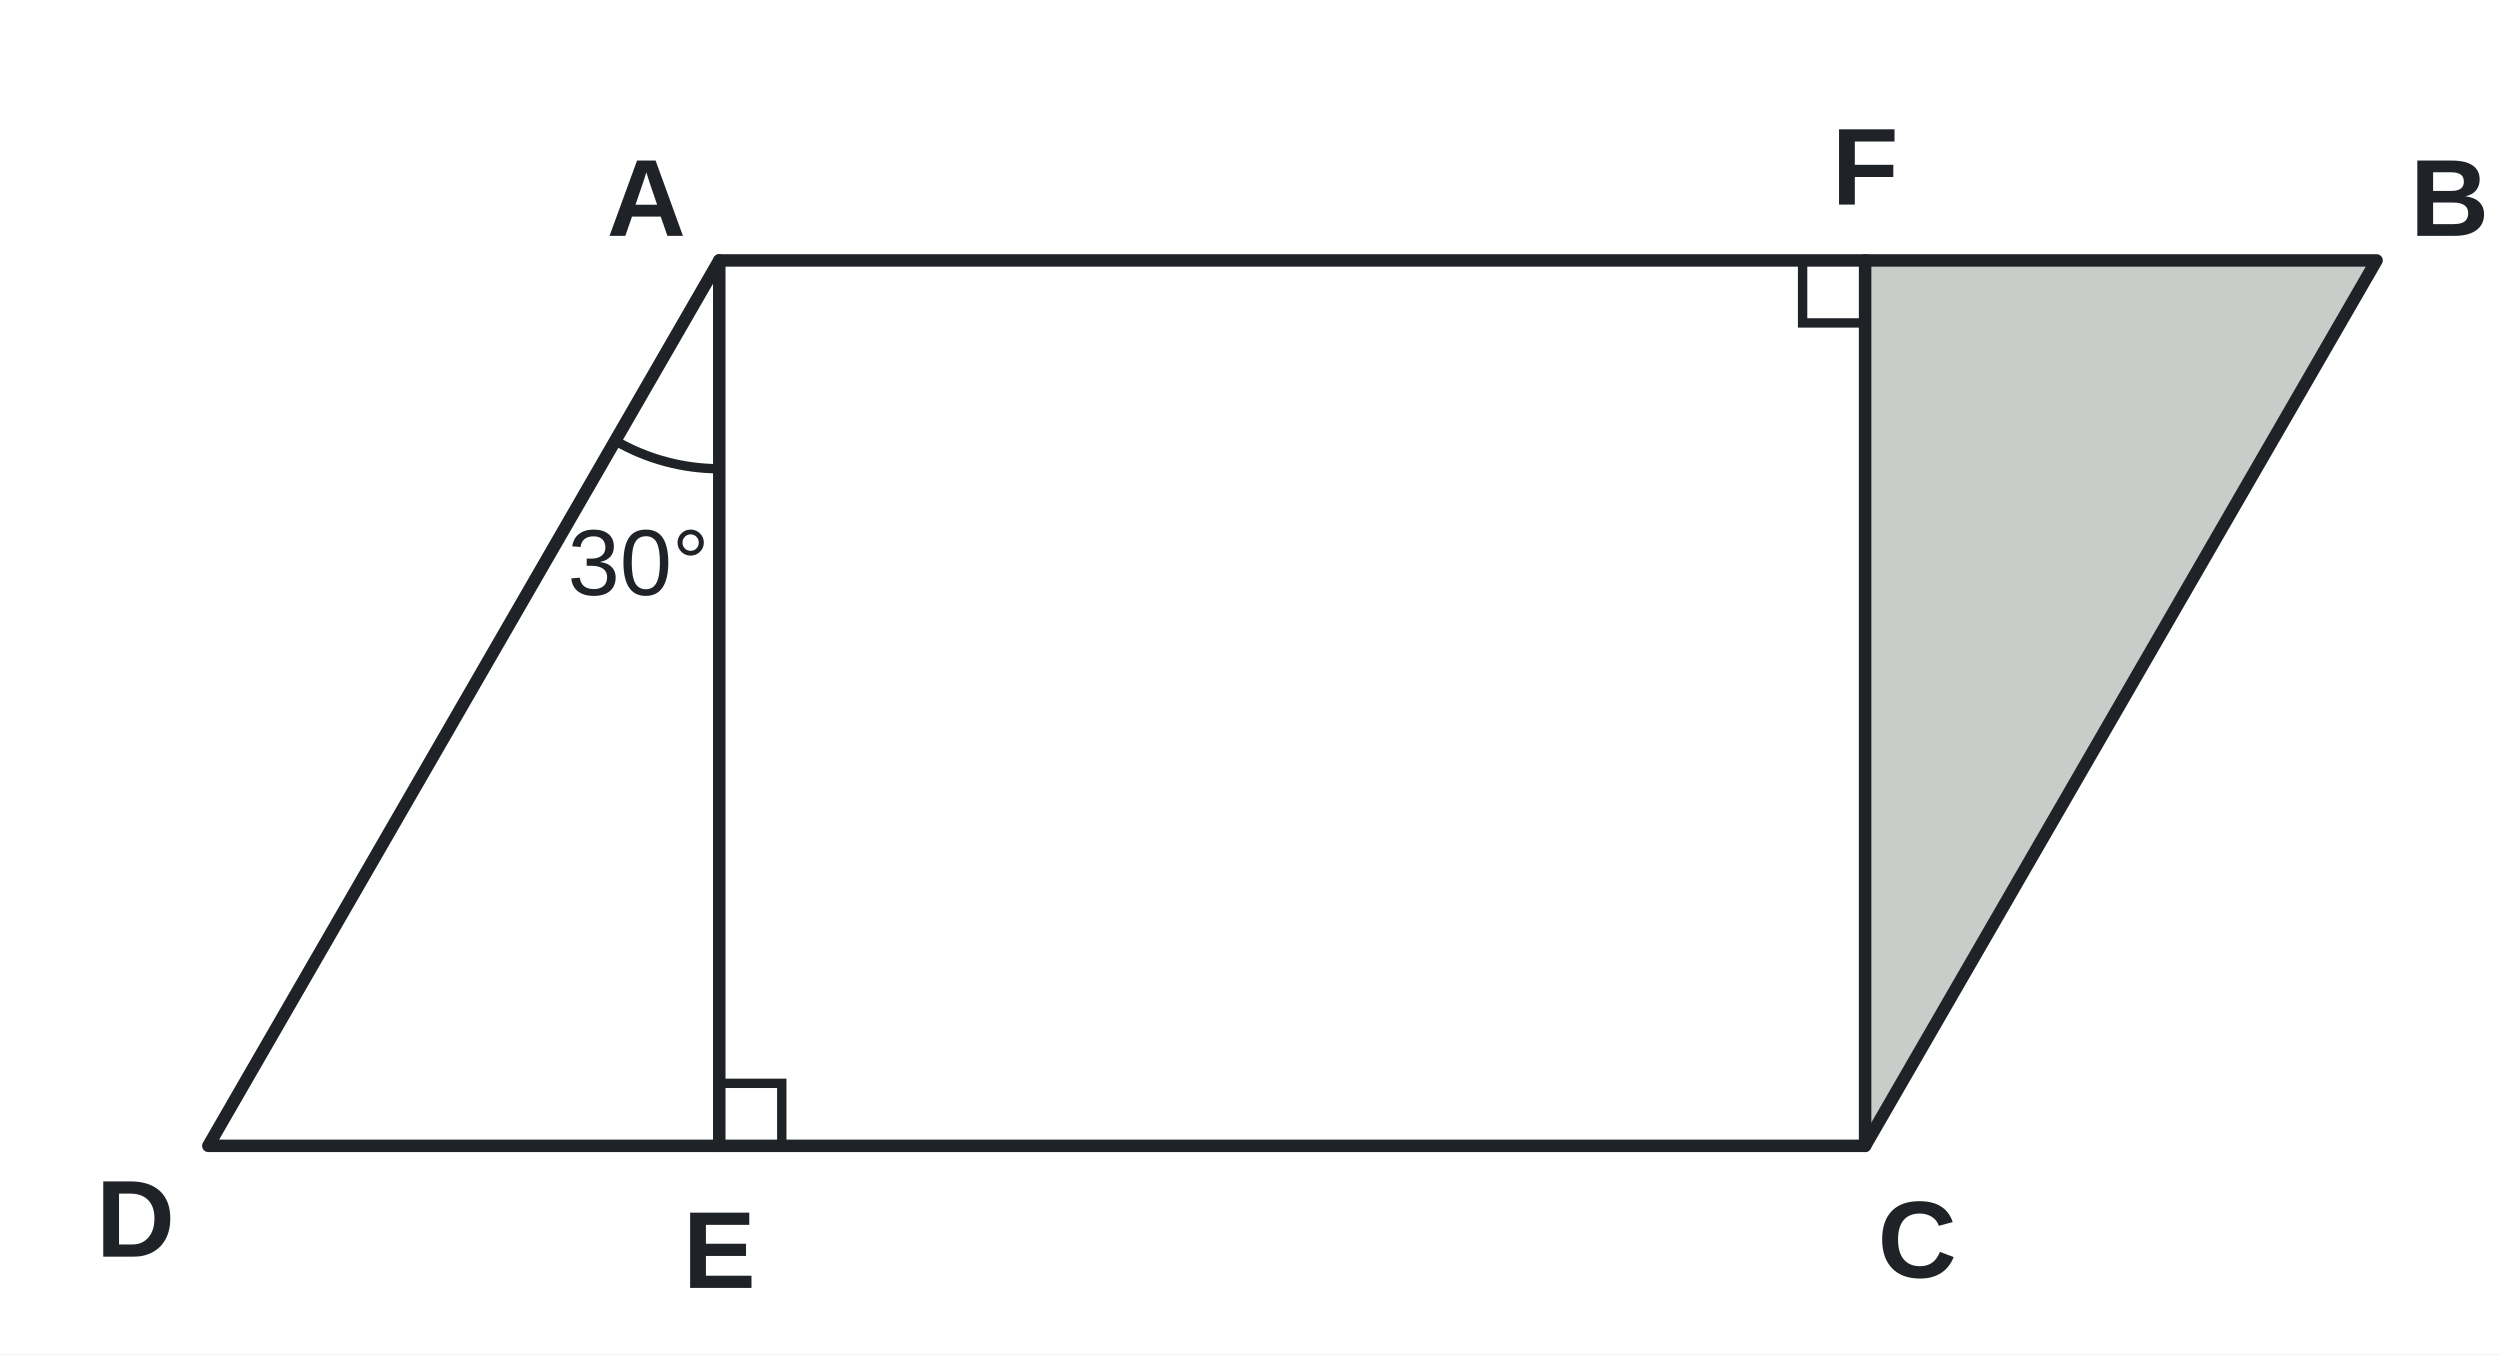
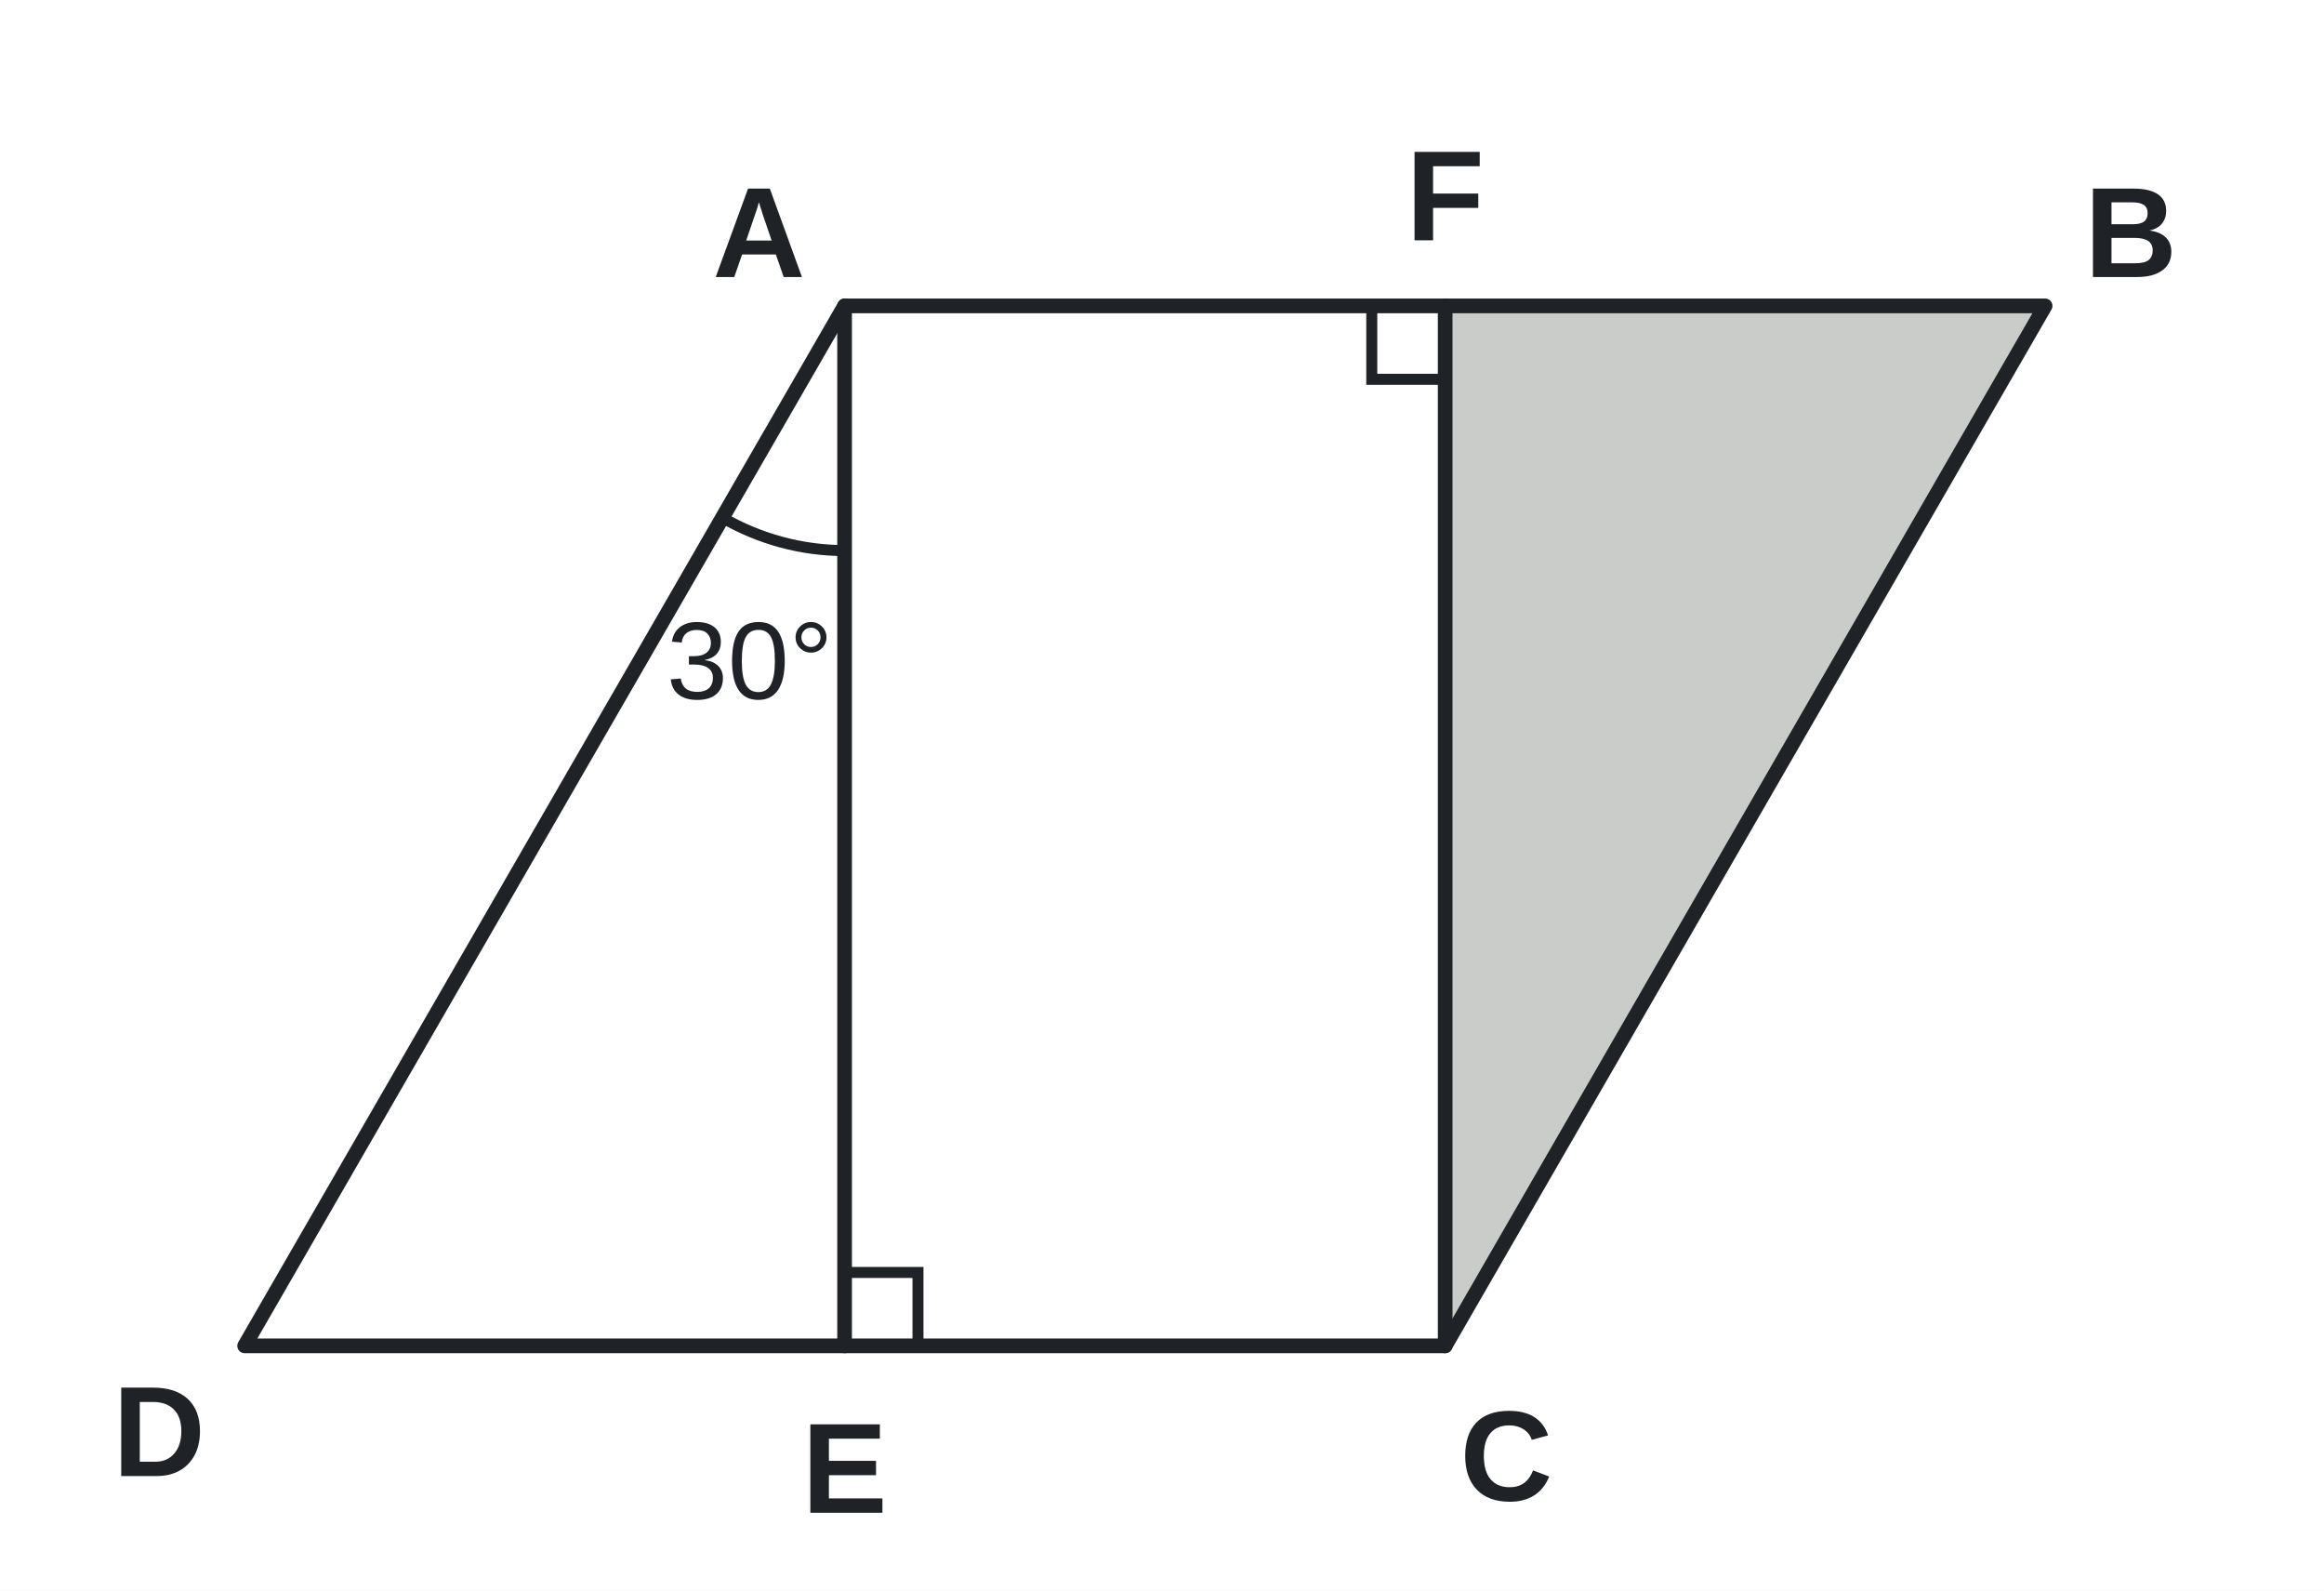
- <svg xmlns="http://www.w3.org/2000/svg" viewBox="0 0 480 260" font-family="'IBM Plex Sans','Arial',sans-serif">
-   <rect width="480" height="260" fill="#fff" />
-   <polygon points="358.1,50.0 456.3,50.0 358.1,220.0" fill="#c9ccc8" />
-   <polygon points="138.1,50.0 456.3,50.0 358.1,220.0 40.0,220.0" fill="none" stroke="#1f2328" stroke-width="2.4" stroke-linejoin="round" />
+ <svg xmlns="http://www.w3.org/2000/svg" viewBox="0 0 380 260" font-family="'IBM Plex Sans','Arial',sans-serif">
+   <rect width="380" height="260" fill="#fff" />
+   <polygon points="236.3,50.0 334.4,50.0 236.3,220.0" fill="#c9ccc8" />
+   <polygon points="138.1,50.0 334.4,50.0 236.3,220.0 40.0,220.0" fill="none" stroke="#1f2328" stroke-width="2.4" stroke-linejoin="round" />
  <line x1="138.1" y1="50.0" x2="138.1" y2="220.0" stroke="#1f2328" stroke-width="2.4" stroke-linecap="round" />
-   <line x1="358.1" y1="50.0" x2="358.1" y2="220.0" stroke="#1f2328" stroke-width="2.4" stroke-linecap="round" />
+   <line x1="236.3" y1="50.0" x2="236.3" y2="220.0" stroke="#1f2328" stroke-width="2.4" stroke-linecap="round" />
  <polyline points="138.1,208.0 150.1,208.0 150.1,220.0" fill="none" stroke="#1f2328" stroke-width="1.8" />
-   <polyline points="346.1,50.0 346.1,62.0 358.1,62.0" fill="none" stroke="#1f2328" stroke-width="1.8" />
+   <polyline points="224.3,50.0 224.3,62.0 236.3,62.0" fill="none" stroke="#1f2328" stroke-width="1.8" />
  <path d="M138.1 90.0A40 40 0 0 1 118.1 84.6" fill="none" stroke="#1f2328" stroke-width="1.8" />
  <text x="122.6" y="108.0" font-size="18" text-anchor="middle" dominant-baseline="central" font-weight="500" fill="#1f2328">30°</text>
  <text x="124.1" y="38.0" font-size="21" text-anchor="middle" dominant-baseline="central" font-weight="600" fill="#1f2328">A</text>
-   <text x="470.3" y="38.0" font-size="21" text-anchor="middle" dominant-baseline="central" font-weight="600" fill="#1f2328">B</text>
-   <text x="368.1" y="238.0" font-size="21" text-anchor="middle" dominant-baseline="central" font-weight="600" fill="#1f2328">C</text>
+   <text x="348.4" y="38.0" font-size="21" text-anchor="middle" dominant-baseline="central" font-weight="600" fill="#1f2328">B</text>
+   <text x="246.3" y="238.0" font-size="21" text-anchor="middle" dominant-baseline="central" font-weight="600" fill="#1f2328">C</text>
  <text x="26.0" y="234.0" font-size="21" text-anchor="middle" dominant-baseline="central" font-weight="600" fill="#1f2328">D</text>
  <text x="138.1" y="240.0" font-size="21" text-anchor="middle" dominant-baseline="central" font-weight="600" fill="#1f2328">E</text>
-   <text x="358.1" y="32.0" font-size="21" text-anchor="middle" dominant-baseline="central" font-weight="600" fill="#1f2328">F</text>
+   <text x="236.3" y="32.0" font-size="21" text-anchor="middle" dominant-baseline="central" font-weight="600" fill="#1f2328">F</text>
</svg>
